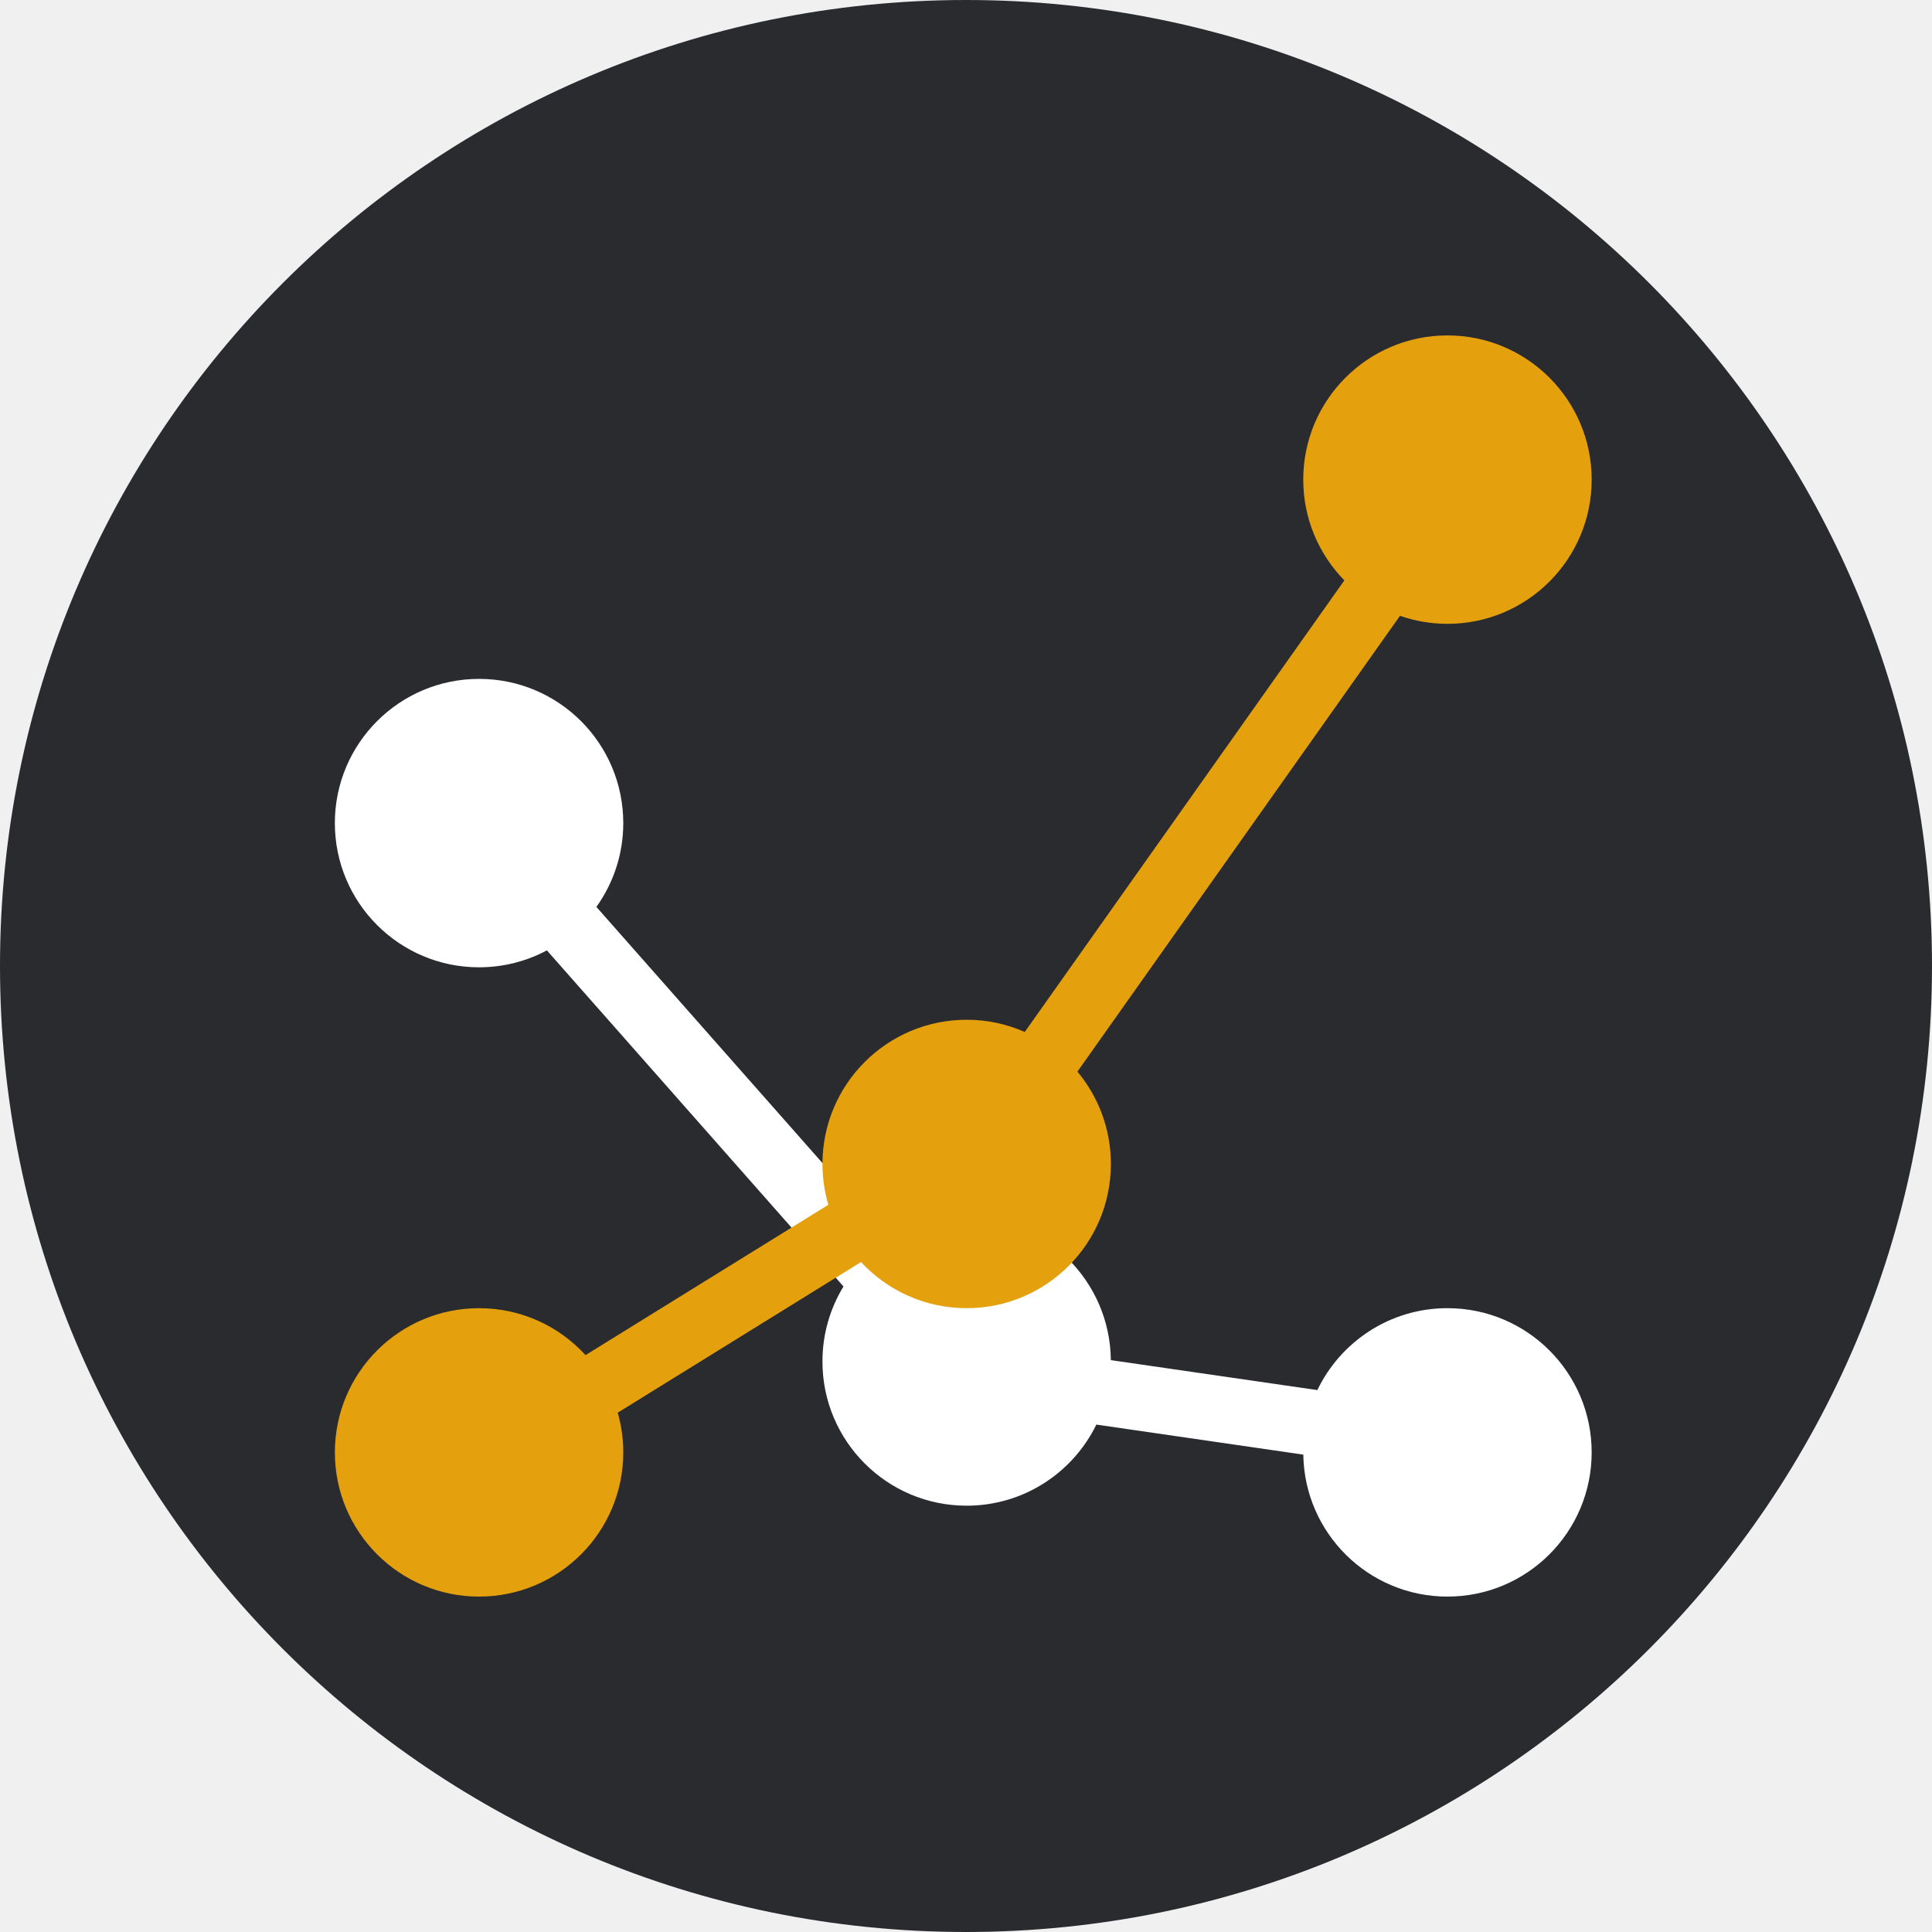
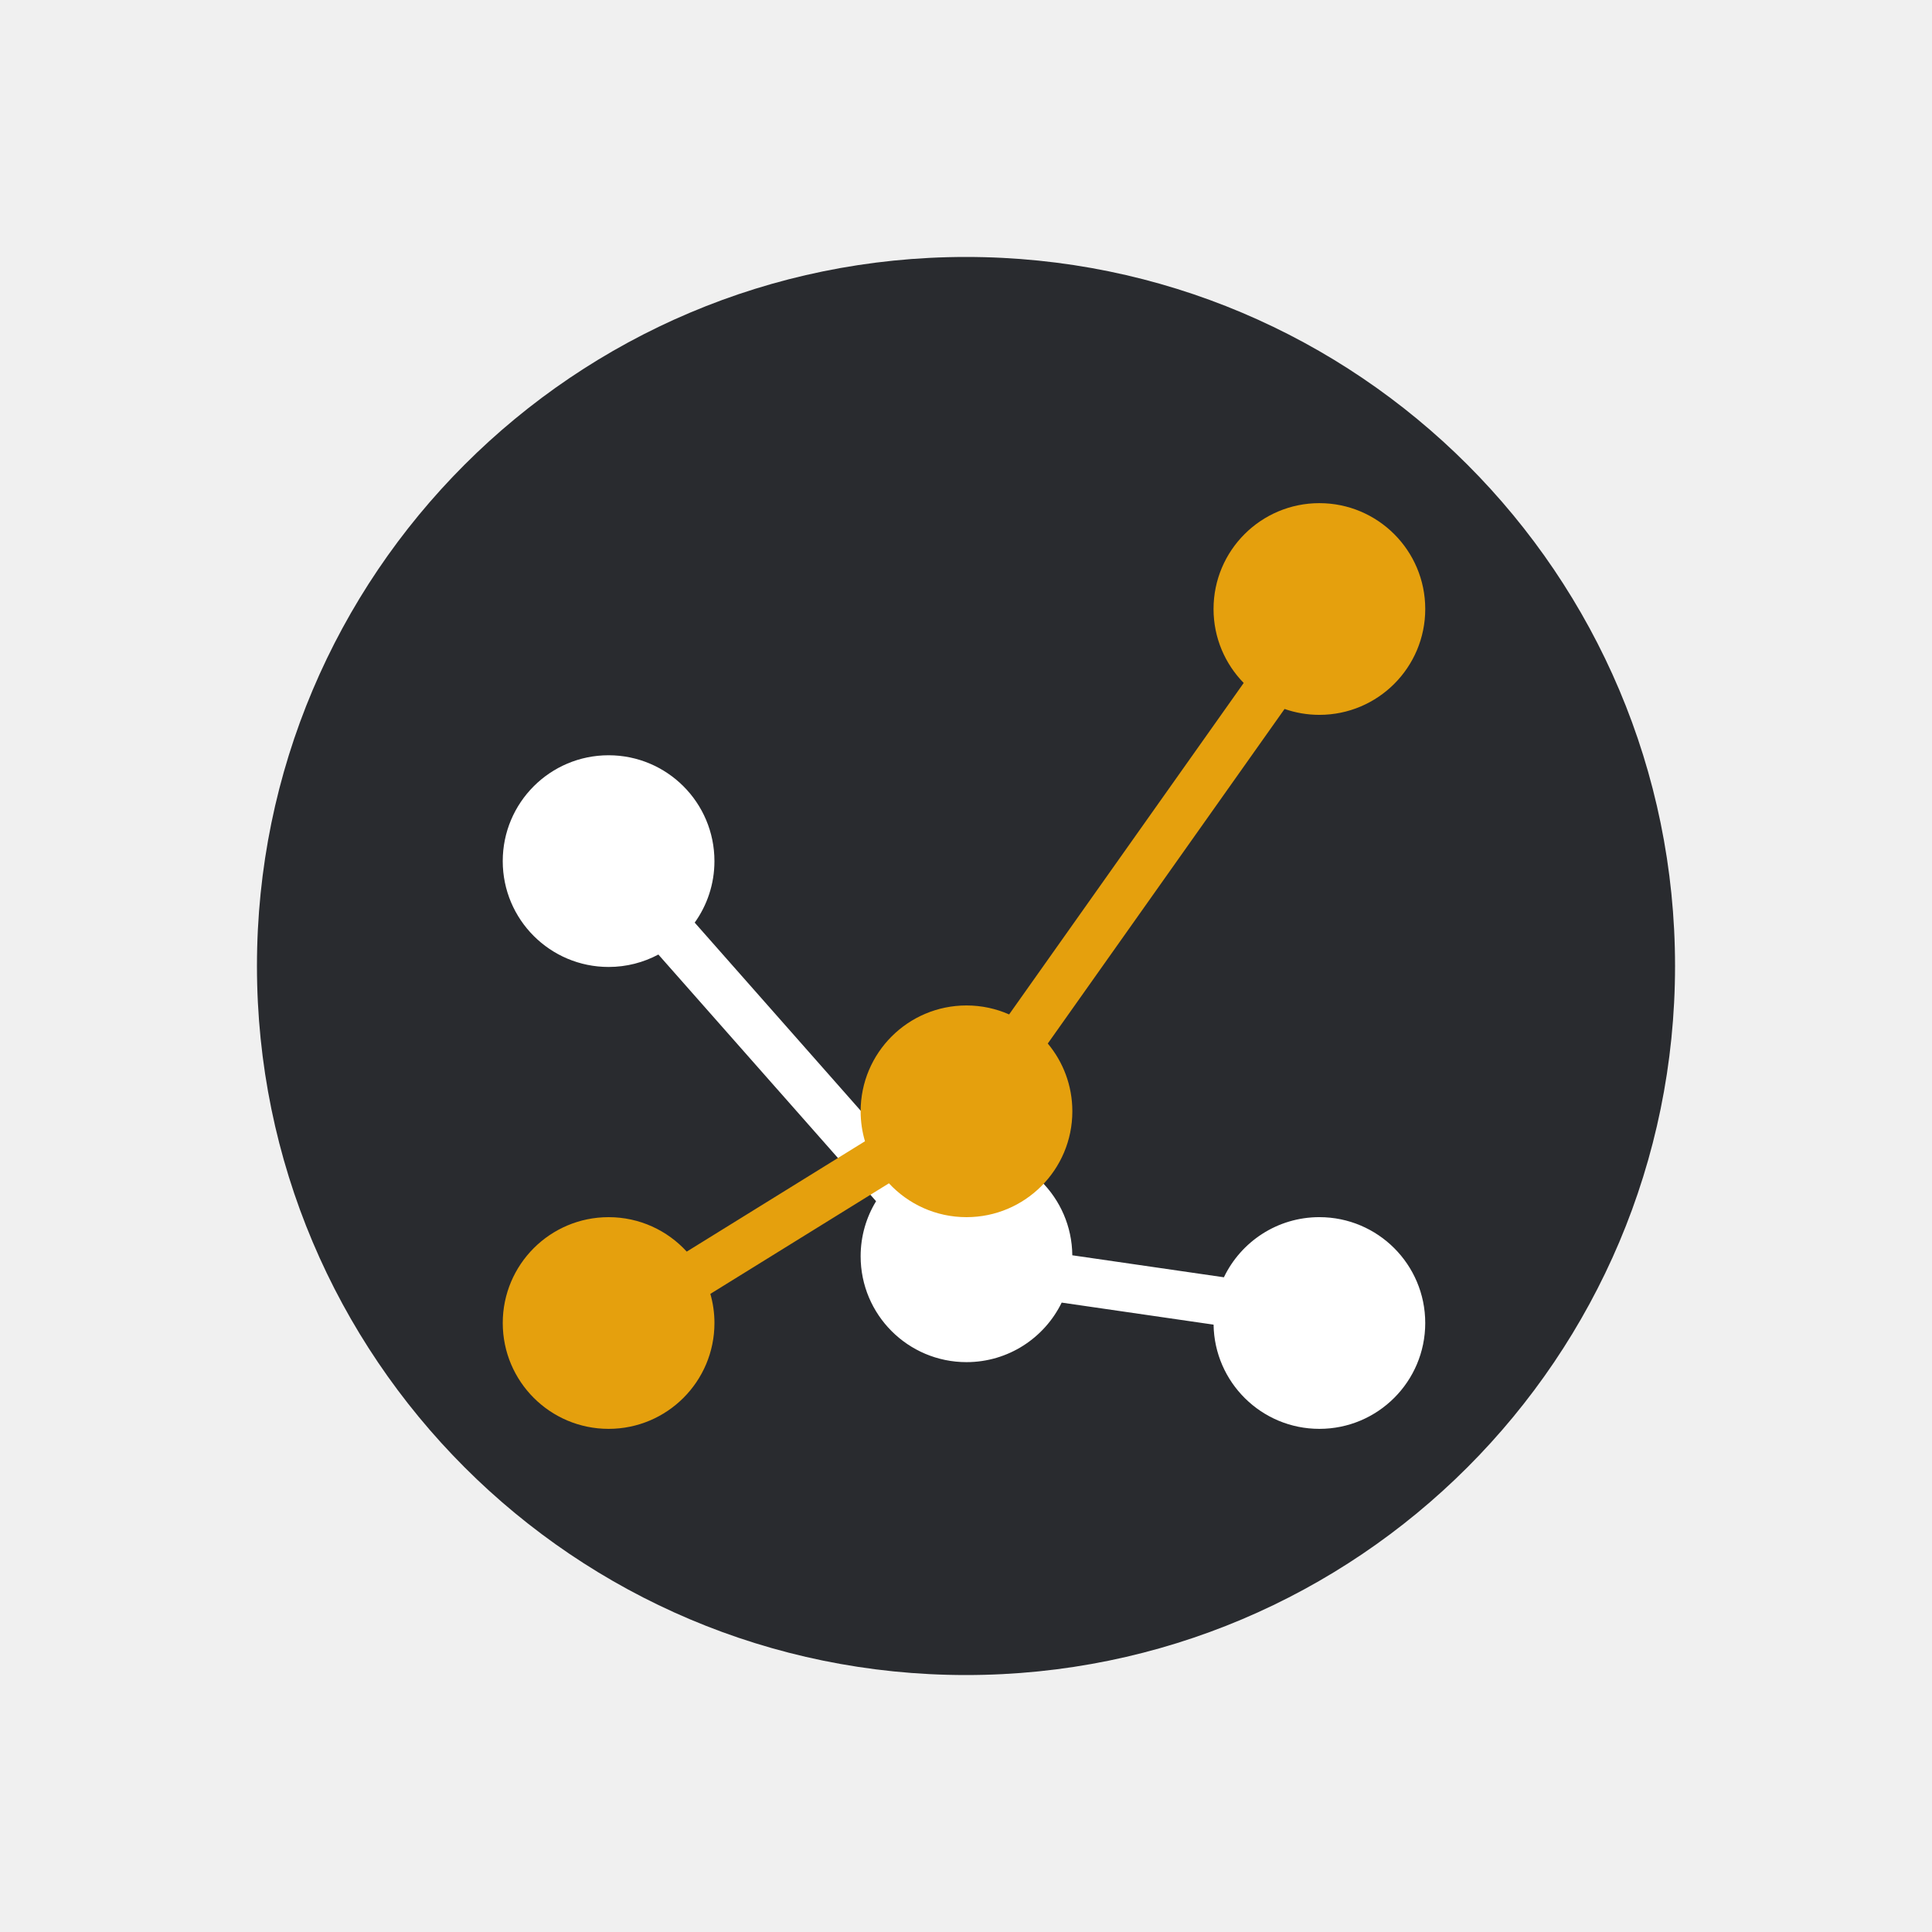
- <svg xmlns="http://www.w3.org/2000/svg" version="1.1" id="Layer_1" x="0px" y="0px" width="350px" height="350px" viewBox="0 0 350 350" enable-background="new 0 0 350 350" xml:space="preserve">
-   <g>
-     <circle fill="#292b2f" r="175" cx="175" cy="175" />
-   </g>
-   <g>
-     <path fill="#FFFFFF" d="M262.221,236.988c14.428,0,26.124,11.697,26.124,26.125s-11.696,    26.125-26.125,26.125c-14.295,0-25.898-11.48-26.116-25.72l-37.49-5.441c-4.239,8.698-13.166,    14.694-23.494,14.694-14.429,0-26.125-11.696-26.125-26.125,0-4.981,1.395-9.632,3.811-13.592L99.074,    172.169c-3.662,1.956-7.844,3.068-12.287,3.068-14.429,0-26.125-11.696-26.125-26.125s11.696-26.125,    26.125-26.125,26.125,11.696,26.125,26.125c0,5.663-1.808,10.902-4.871,15.182l53.165,60.243c4.029-2.541,    8.798-4.018,13.914-4.018,14.345,0,25.986,11.565,26.118,25.88l37.414,5.429c4.212-8.779,    13.18-14.842,23.569-14.842Z" />
-   </g>
-   <g>
-     <path fill="#E5A00D" d="M262.221,60.763c-14.429,0-26.125,11.696-26.125,26.125,0,7.106,2.841,13.545,7.444,    18.255l-57.896,81.807c-3.22-1.418-6.778-2.212-10.522-2.212-14.429,0-26.125,11.697-26.125,26.125,0,    2.569.377,5.048,1.069,7.394l-43.991,27.235c-4.777-5.225-11.648-8.503-19.285-8.503-14.429,0-26.125,    11.697-26.125,26.125s11.696,26.125,26.125,26.125,26.125-11.697,    26.125-26.125c0-2.496-.357-4.907-1.011-7.191l44.076-27.288c4.771,5.137,11.58,8.354,19.142,8.354,    14.429,0,26.125-11.697,26.125-26.125,0-6.366-2.279-12.198-6.063-16.73l58.439-82.574c2.695.939,5.586,    1.455,8.599,1.455,14.429,0,26.125-11.696,26.125-26.125s-11.7-26.126-26.128-26.126z" />
+ <svg xmlns="http://www.w3.org/2000/svg" version="1.1" id="Layer_1" x="0px" y="0px" enable-background="new 0 0 350 350" xml:space="preserve" viewBox="0 0 512 512">
+   <g transform="translate(68.096 68.096) scale(1.073737)">
+     <g>
+       <circle fill="#292b2f" r="175" cx="175" cy="175" />
+     </g>
+     <g>
+       <path fill="#FFFFFF" d="M262.221,236.988c14.428,0,26.124,11.697,26.124,26.125s-11.696,    26.125-26.125,26.125c-14.295,0-25.898-11.48-26.116-25.72l-37.49-5.441c-4.239,8.698-13.166,    14.694-23.494,14.694-14.429,0-26.125-11.696-26.125-26.125,0-4.981,1.395-9.632,3.811-13.592L99.074,    172.169c-3.662,1.956-7.844,3.068-12.287,3.068-14.429,0-26.125-11.696-26.125-26.125s11.696-26.125,    26.125-26.125,26.125,11.696,26.125,26.125c0,5.663-1.808,10.902-4.871,15.182l53.165,60.243c4.029-2.541,    8.798-4.018,13.914-4.018,14.345,0,25.986,11.565,26.118,25.88l37.414,5.429c4.212-8.779,    13.18-14.842,23.569-14.842Z" />
+     </g>
+     <g>
+       <path fill="#E5A00D" d="M262.221,60.763c-14.429,0-26.125,11.696-26.125,26.125,0,7.106,2.841,13.545,7.444,    18.255l-57.896,81.807c-3.22-1.418-6.778-2.212-10.522-2.212-14.429,0-26.125,11.697-26.125,26.125,0,    2.569.377,5.048,1.069,7.394l-43.991,27.235c-4.777-5.225-11.648-8.503-19.285-8.503-14.429,0-26.125,    11.697-26.125,26.125s11.696,26.125,26.125,26.125,26.125-11.697,    26.125-26.125c0-2.496-.357-4.907-1.011-7.191l44.076-27.288c4.771,5.137,11.58,8.354,19.142,8.354,    14.429,0,26.125-11.697,26.125-26.125,0-6.366-2.279-12.198-6.063-16.73l58.439-82.574c2.695.939,5.586,    1.455,8.599,1.455,14.429,0,26.125-11.696,26.125-26.125s-11.7-26.126-26.128-26.126z" />
+     </g>
  </g>
</svg>
